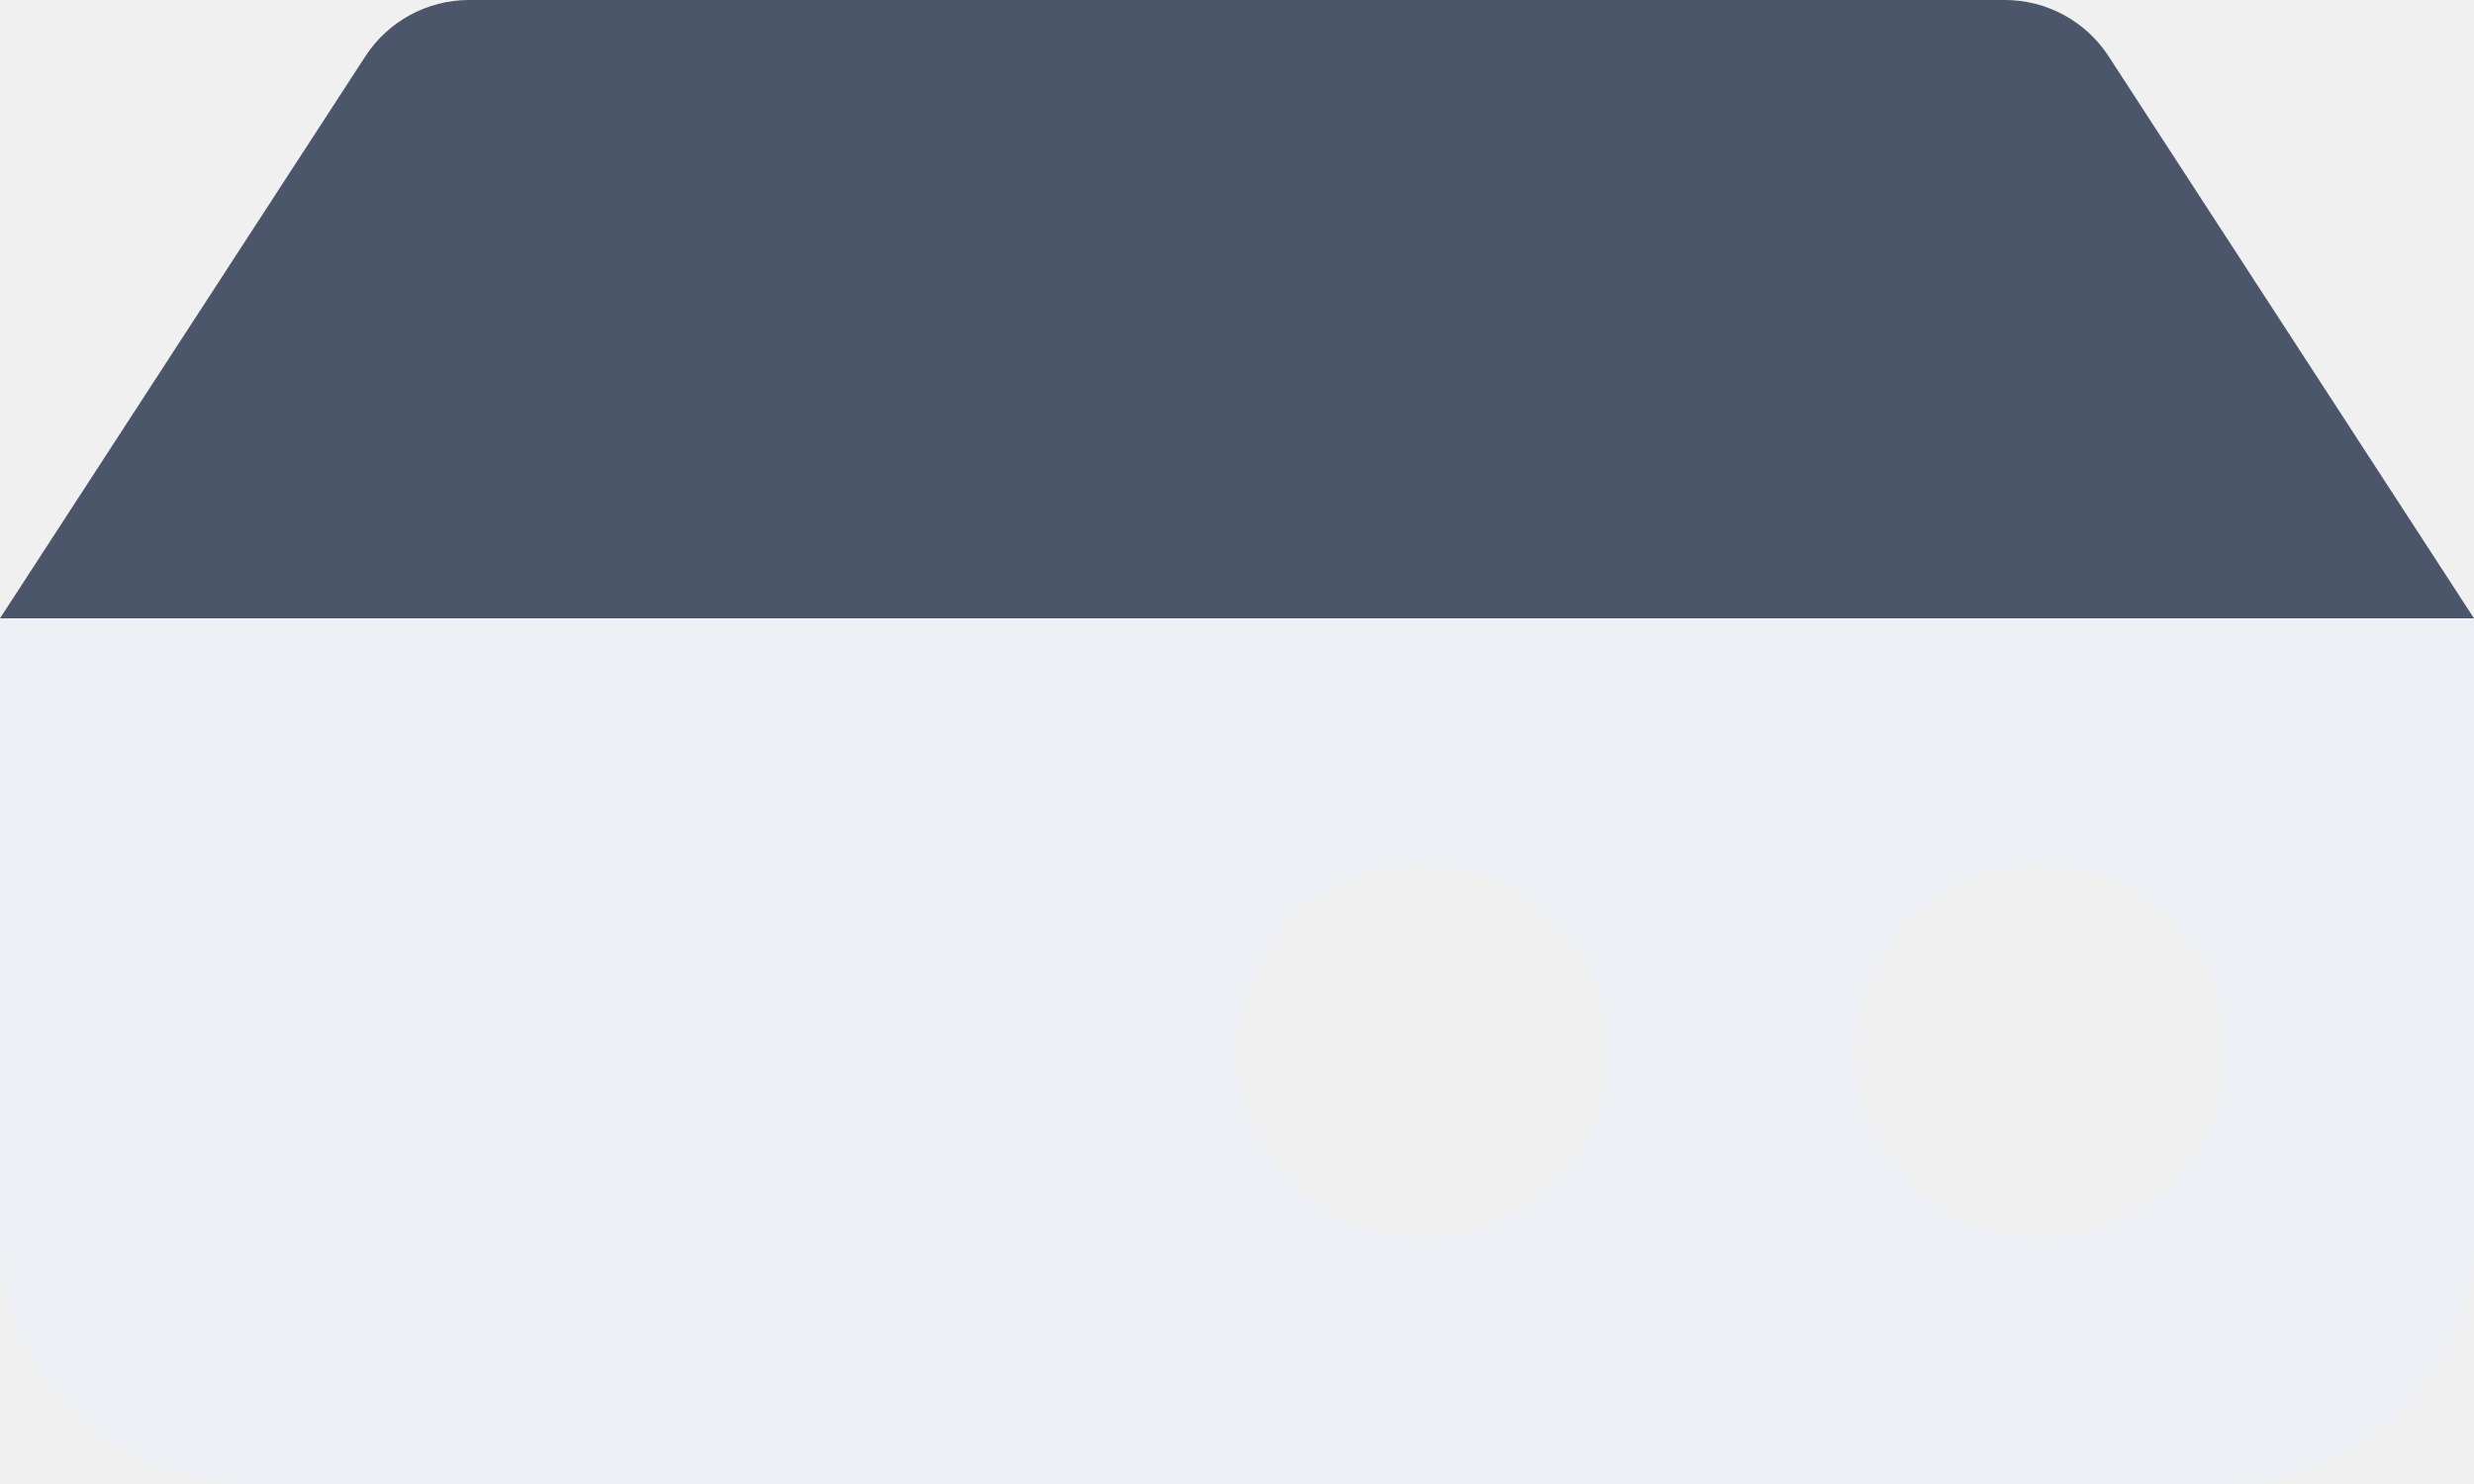
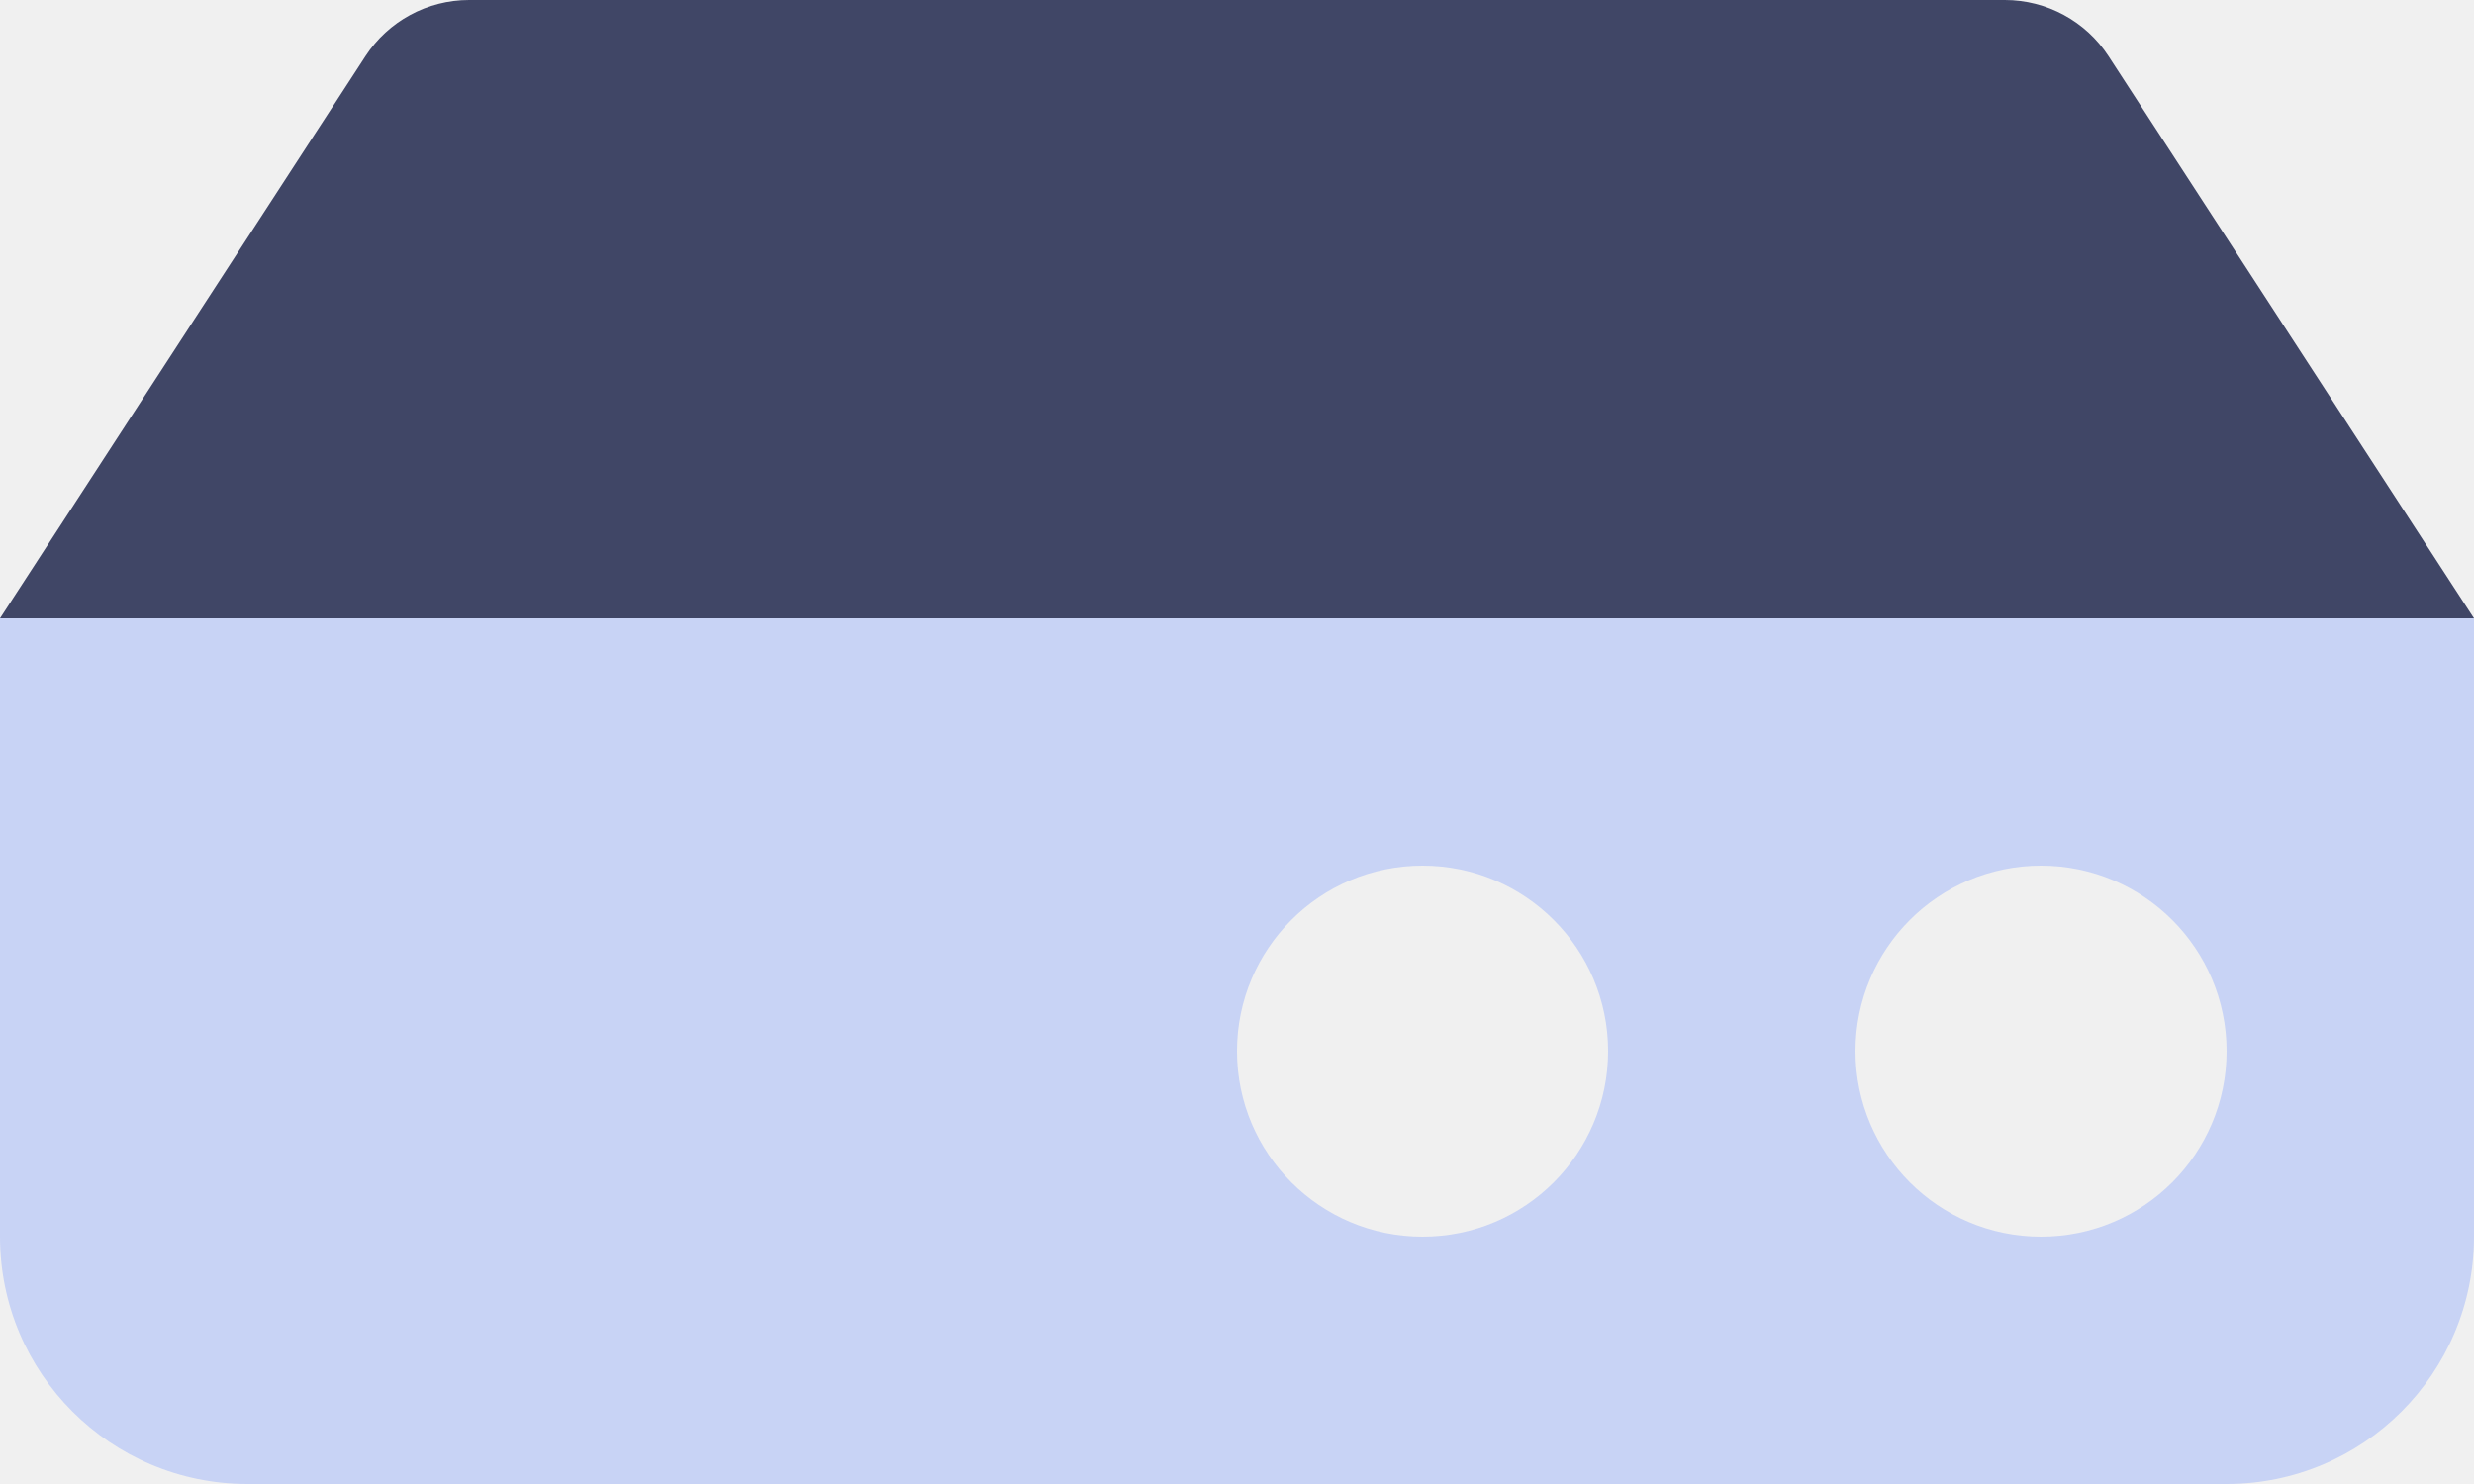
<svg xmlns="http://www.w3.org/2000/svg" t="1678008421800" class="icon" viewBox="0 0 853.333 512" version="1.1" p-id="3446" width="166.667" height="100" id="svg2256">
  <defs id="defs2260" />
-   <path d="M 0,213.333 H 853.333 V 426.667 A 85.333,85.333 0 0 1 768,512 H 85.333 A 85.333,85.333 0 0 1 0,426.667 Z m 704,213.333 a 64,64 0 1 0 0,-128 64,64 0 0 0 0,128 z m -213.333,0 a 64,64 0 1 0 0,-128 64,64 0 0 0 0,128 z" fill="#ffffff" p-id="3447" data-spm-anchor-id="a313x.7781069.0.i3" class="selected" id="path2252" style="fill:#eceff4;fill-opacity:1" />
-   <path d="m 161.835,3.7819678e-6 h 529.664 A 42.667,42.667 0 0 1 727.296,19.413 L 853.333,213.333 H 0 L 126.037,19.413 A 42.667,42.667 0 0 1 161.835,3.7819678e-6 Z" fill="#000000" opacity="0.3" p-id="3448" id="path2254" style="fill:#4c566a;fill-opacity:1;opacity:1" />
+   <path d="M 0,213.333 H 853.333 V 426.667 A 85.333,85.333 0 0 1 768,512 H 85.333 A 85.333,85.333 0 0 1 0,426.667 Z m 704,213.333 a 64,64 0 1 0 0,-128 64,64 0 0 0 0,128 z m -213.333,0 a 64,64 0 1 0 0,-128 64,64 0 0 0 0,128 z" fill="#ffffff" p-id="3447" data-spm-anchor-id="a313x.7781069.0.i3" class="selected" id="path2252" style="fill:#c8d3f5;fill-opacity:1" />
+   <path d="m 161.835,3.7819678e-6 h 529.664 A 42.667,42.667 0 0 1 727.296,19.413 L 853.333,213.333 H 0 L 126.037,19.413 A 42.667,42.667 0 0 1 161.835,3.7819678e-6 Z" fill="#000000" opacity="0.3" p-id="3448" id="path2254" style="fill:#404666;fill-opacity:1;opacity:1" />
</svg>
